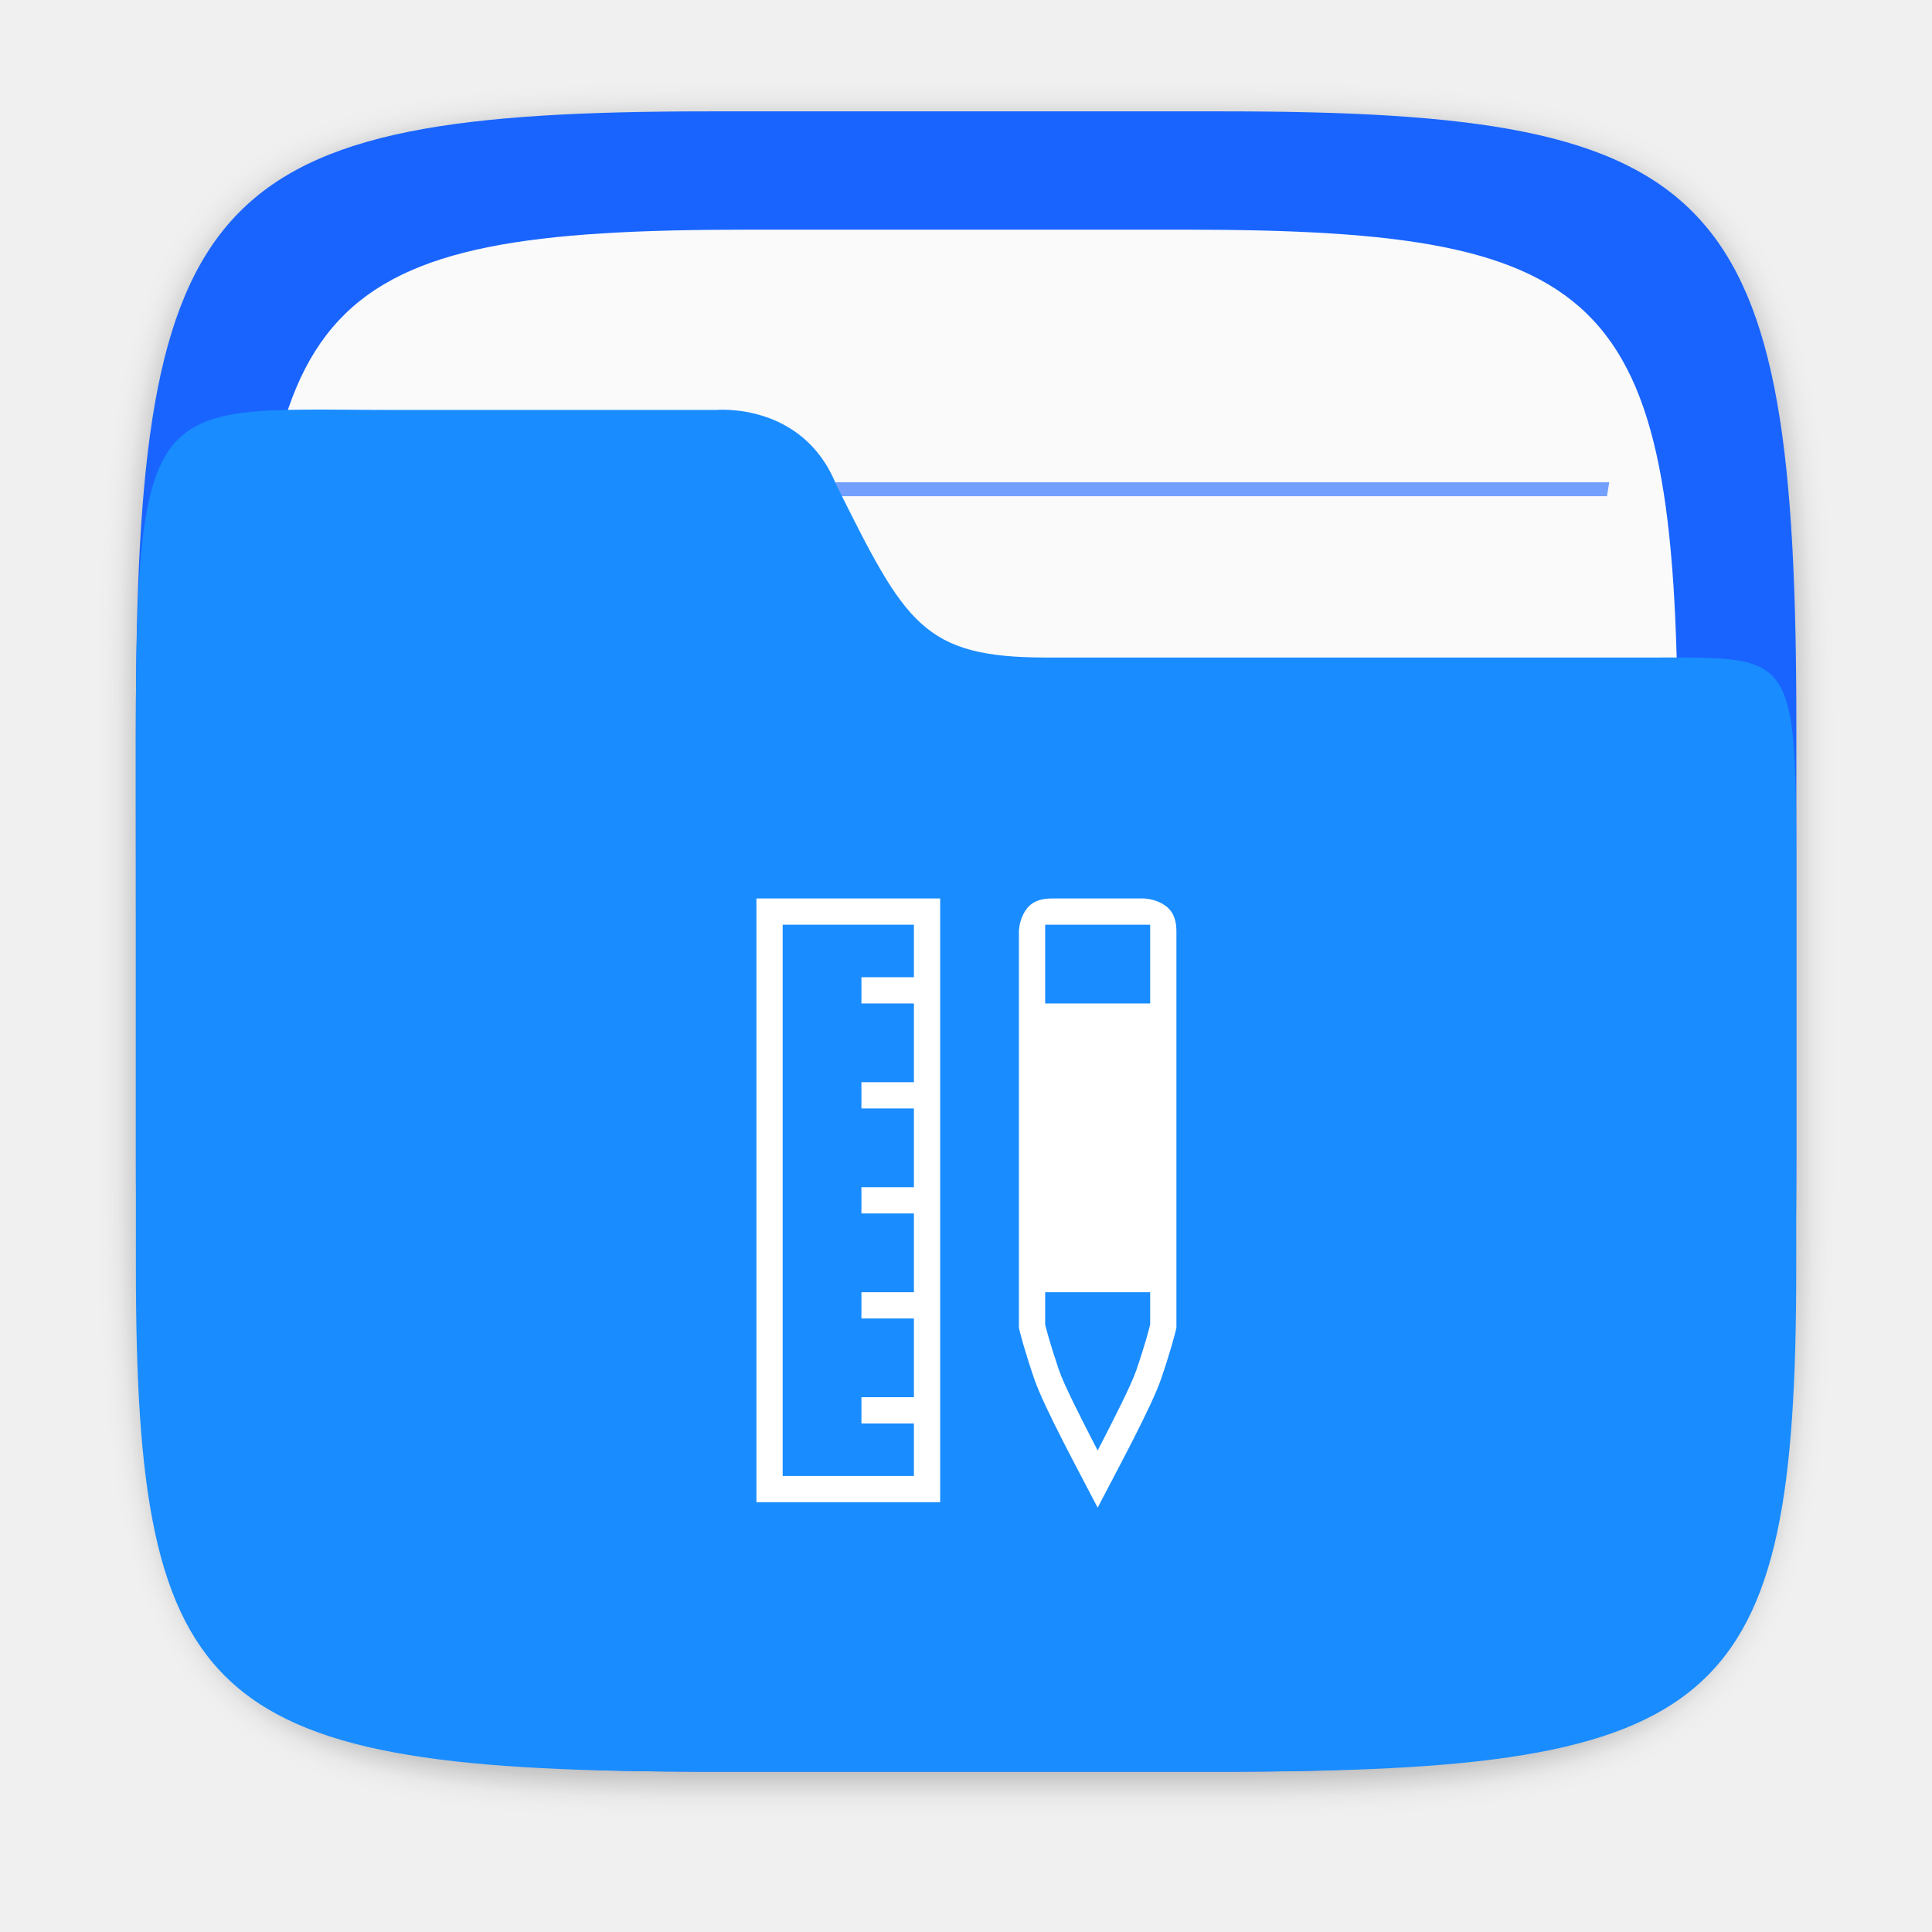
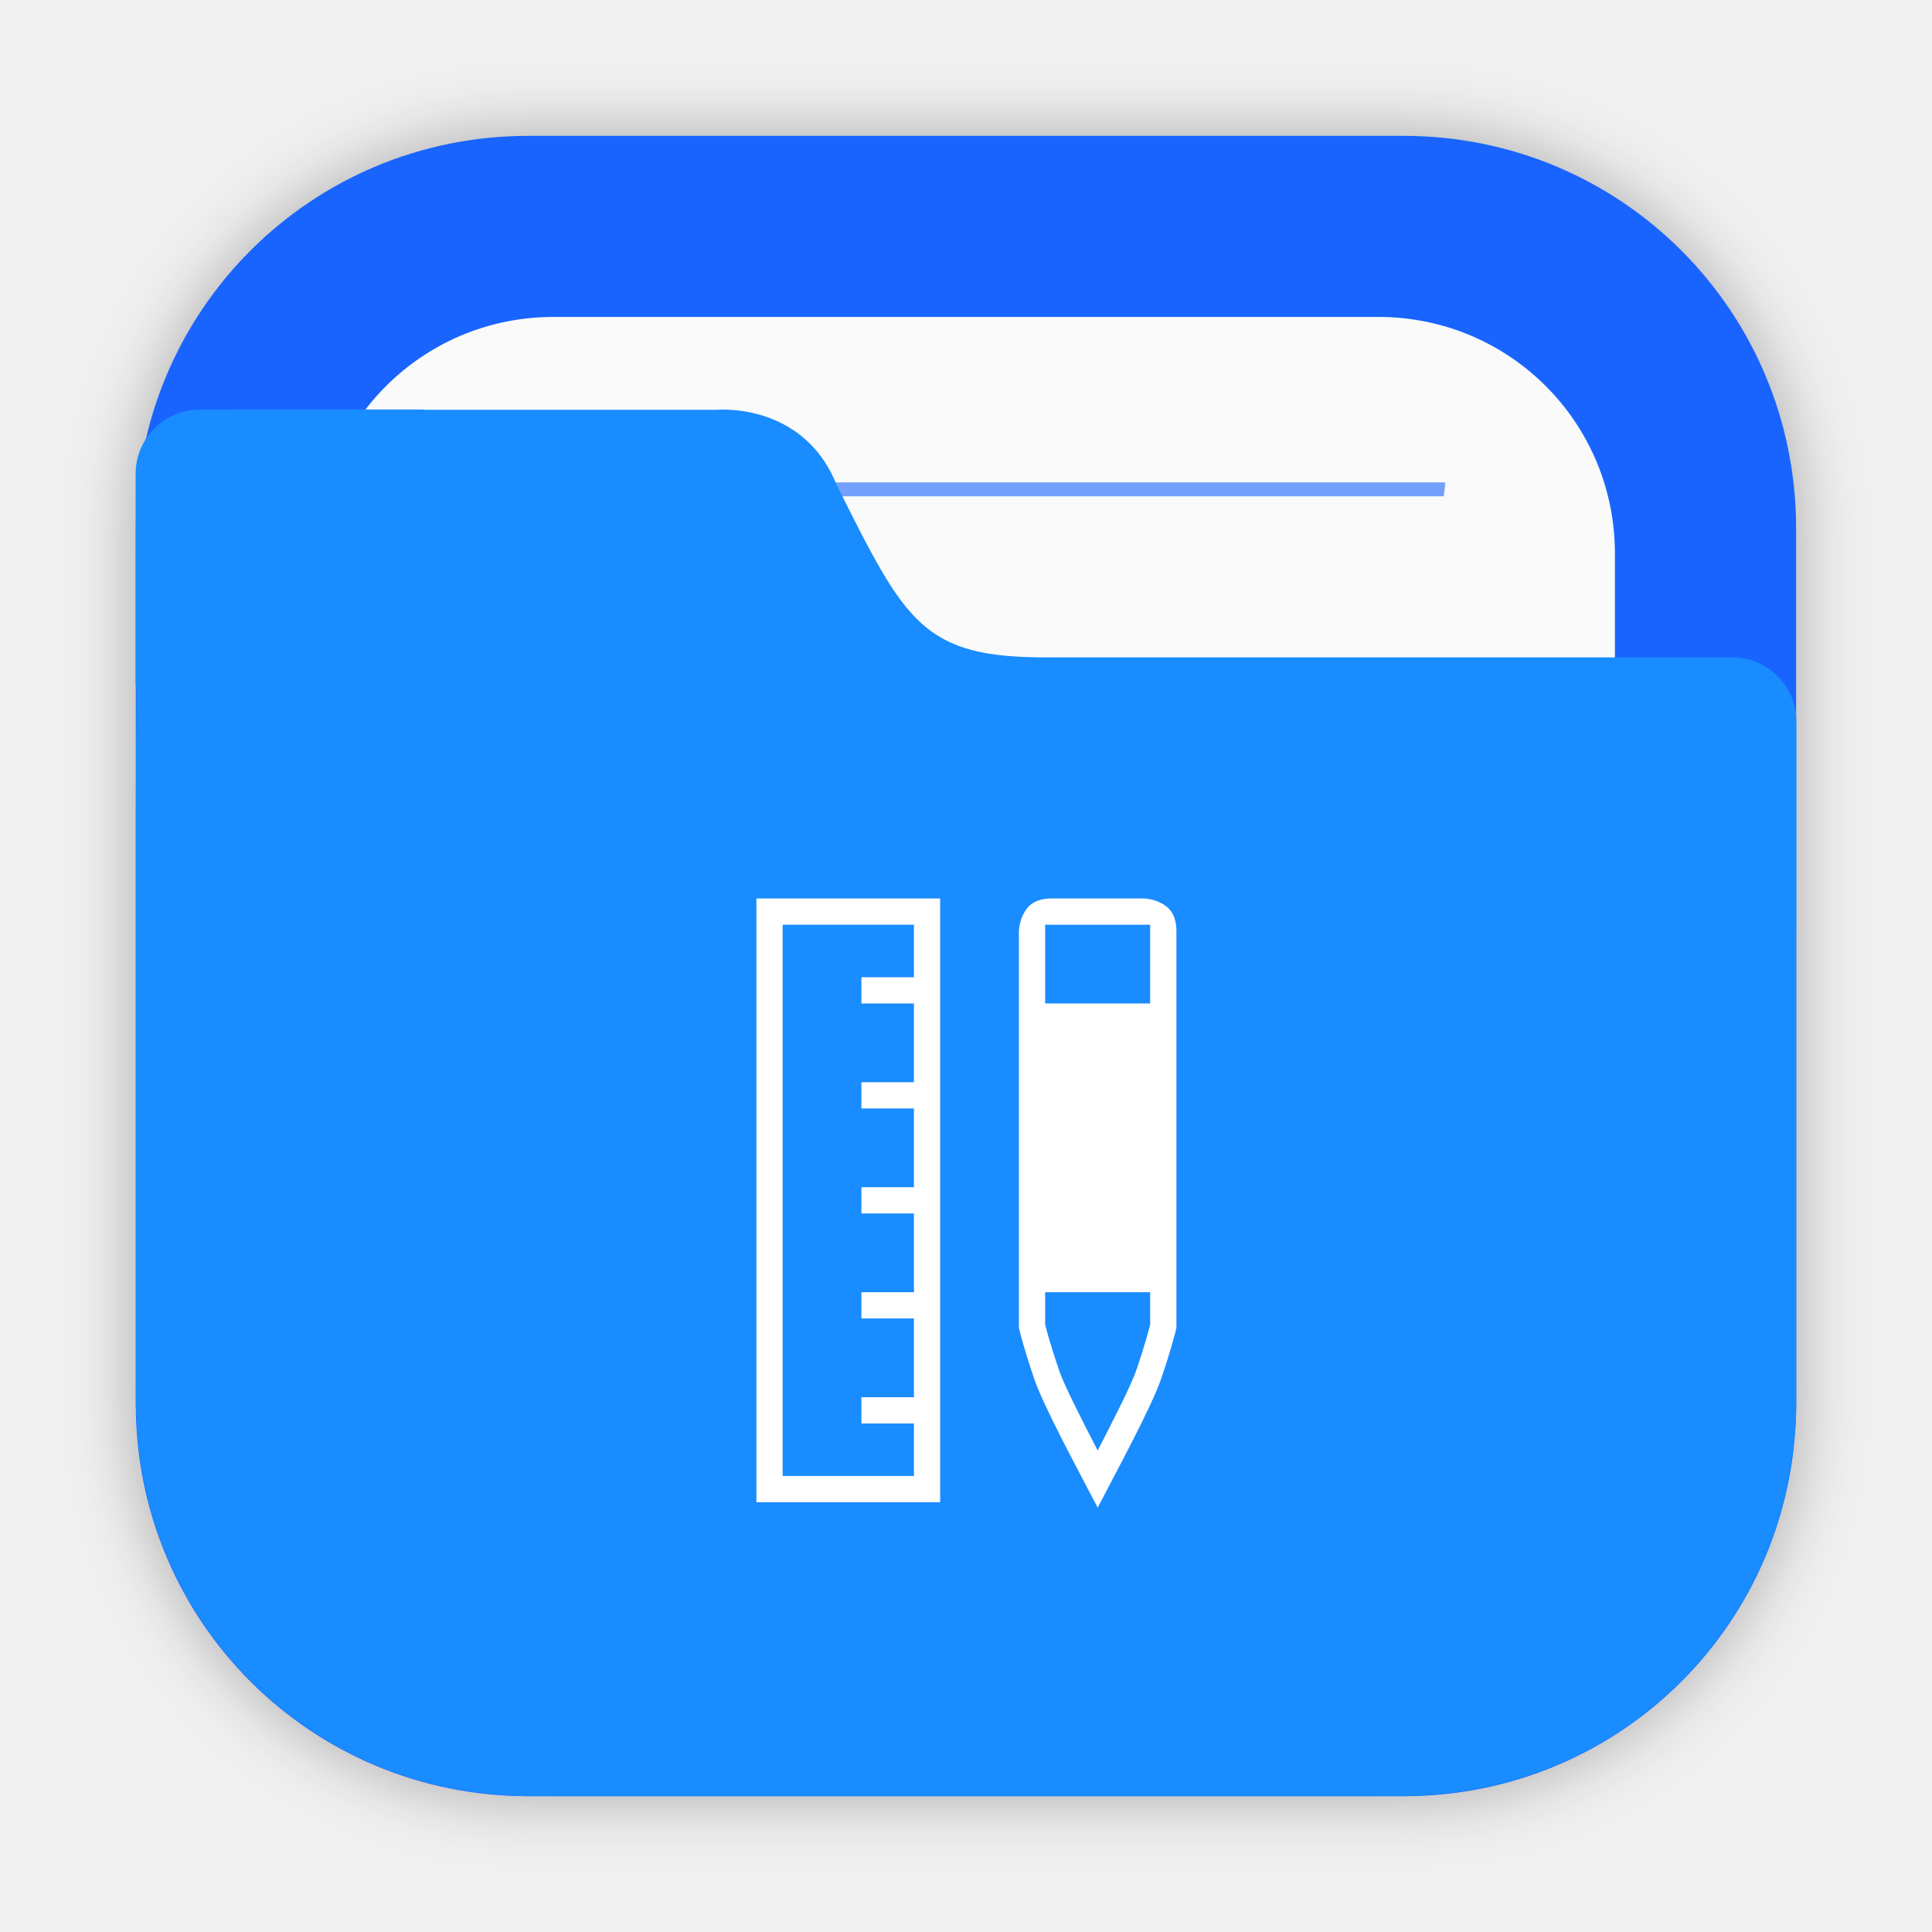
<svg xmlns="http://www.w3.org/2000/svg" width="64" height="64" version="1.1" viewBox="0 0 16.933 16.933">
  <defs>
-     <filter id="filter2761" x="-.024" y="-.024" width="1.048" height="1.048" color-interpolation-filters="sRGB">
-       <feGaussianBlur stdDeviation="0.146" />
+     <filter id="filter2076-6" x="-.048" y="-.048" width="1.096" height="1.096" color-interpolation-filters="sRGB">
+       <feGaussianBlur stdDeviation="1.1" />
    </filter>
  </defs>
-   <path d="m10.709 1.05c4.405 0 5.035 0.673 5.035 5.388v3.776c0 4.715-0.63 5.388-5.035 5.388h-4.483c-4.405 0-5.035-0.673-5.035-5.388v-3.776c0-4.715 0.63-5.388 5.035-5.388z" enable-background="new" fill="#141414" filter="url(#filter2761)" opacity=".3" />
-   <path d="m10.709 0.976c4.405 0 5.035 0.673 5.035 5.388v3.776c0 4.715-0.63 5.388-5.035 5.388h-4.483c-4.405 0-5.035-0.673-5.035-5.388v-3.776c0-4.715 0.63-5.388 5.035-5.388z" enable-background="new" fill="#1964ff" />
-   <path d="m10.389 2.013c3.777 0 4.317 0.577 4.317 4.62v3.238c0 4.043-0.54 4.62-4.317 4.62h-3.844c-3.777 0-4.317-0.577-4.317-4.62v-3.238c0-4.043 0.54-4.62 4.317-4.62z" enable-background="new" fill="#fafafa" stroke-width=".857" />
-   <g transform="matrix(1.3006 0 0 1.34 -2.5449 -2.4261)" fill="#1964ff">
-     <path d="m3.986 6.937c-0.006 0.03-0.009 0.06-0.015 0.091h8.993c-0.005-0.03-0.009-0.061-0.016-0.091z" opacity=".6" stroke-width=".605" style="paint-order:normal" />
-     <path d="m4.133 4.965c0.005 0.03 0.01 0.061 0.016 0.091h8.637c0.005-0.033 0.01-0.059 0.015-0.091z" opacity=".6" stroke-width=".594" style="paint-order:normal" />
-     <path d="m3.986 8.909c-0.006 0.03-0.009 0.06-0.015 0.091h8.993c-0.005-0.03-0.009-0.061-0.016-0.091z" opacity=".6" stroke-width=".605" style="paint-order:normal" />
-     <path d="m3.986 10.881c-0.006 0.03-0.009 0.06-0.015 0.091h8.993c-0.005-0.03-0.009-0.061-0.016-0.091z" opacity=".6" stroke-width=".605" style="paint-order:normal" />
+   <g transform="translate(16.834 1.6758)">
+     <rect transform="matrix(.26458 0 0 .26458 -16.834 -1.6758)" x="4.5" y="4.5" width="55" height="55" rx="13.002" ry="13.002" filter="url(#filter2076-6)" opacity=".3" />
+     <path d="m-12.204-0.485c-1.906 0-3.44 1.534-3.44 3.44v7.672c0 1.906 1.534 3.44 3.44 3.44h7.672c1.906 0 3.44-1.534 3.44-3.44v-7.672c0-1.906-1.534-3.44-3.44-3.44z" fill="#1964ff" stroke-linecap="round" stroke-width=".079" style="paint-order:stroke fill markers" />
+     <path d="m-11.983 1.102c-1.149 0-2.074 0.925-2.074 2.074v7.229c0 1.149 0.925 2.074 2.074 2.074h7.229c1.149 0 2.074-0.925 2.074-2.074v-7.229c0-1.149-0.925-2.074-2.074-2.074z" fill="#fafafa" stroke-linecap="round" stroke-width=".079" style="paint-order:stroke fill markers" />
+     <path d="m-12.571 2.552c5e-3 0.041 0.01 0.081 0.015 0.122h8.376c0.005-0.044 0.01-0.078 0.014-0.122z" fill="#1964ff" opacity=".6" stroke-width=".677" style="paint-order:normal" />
+     <path d="m-15.082 1.914c-0.312 0-0.563 0.251-0.563 0.563v1.828c0 0.023 0.004 0.044 0.007 0.066-0.005 0.541-0.005 1.157-0.005 1.965v0.224h-5.16e-4v4.066c0 0.036 0.004 0.072 0.005 0.108 2e-3 0.051 0.003 0.103 0.008 0.153 0.126 1.696 1.469 3.039 3.165 3.166 0.085 0.008 0.171 0.013 0.259 0.013 0.001 3e-6 0.002 0 0.004 0h7.671 5.17e-4c0.089 0 0.177-0.005 0.264-0.013 1.691-0.128 3.031-1.465 3.163-3.155 0.009-0.09 0.014-0.18 0.014-0.272v-4.144c1.6e-5 -0.002 5.17e-4 -0.003 5.17e-4 -0.005v-1.828c0-0.312-0.251-0.563-0.563-0.563h-6.007c-0.272 0-0.484-0.018-0.66-0.065-0.176-0.047-0.316-0.122-0.441-0.236s-0.235-0.265-0.351-0.465c-0.117-0.2-0.24-0.447-0.393-0.753-0.073-0.181-0.176-0.312-0.288-0.407-0.112-0.095-0.234-0.153-0.347-0.19-0.226-0.072-0.415-0.054-0.415-0.054h-2.553c-0.01-5.75e-4 -0.02-0.003-0.031-0.003h-0.915z" fill="#198cff" stroke-width=".265" />
  </g>
-   <path d="m3.474 3.593c-2.423 0-2.283-0.281-2.283 4.419v3.097c3e-6 3.867 0.63 4.419 5.035 4.419h4.483c4.405 0 5.034-0.552 5.034-4.419v-3.097c0-2.324 0.051-2.249-1.278-2.249h-5.292c-1.086 0-1.236-0.295-1.846-1.519-0.294-0.723-1.05-0.651-1.05-0.651z" enable-background="new" fill="#198cff" stroke-width=".906" />
  <g transform="matrix(.057517 0 0 .057517 -161.32 .7425)" enable-background="new" fill="#fff">
    <path d="m2965 124c-2.667 0-3.725 1.186-4.356 2.447-0.63 1.262-0.644 2.553-0.644 2.553v60.402l0.045 0.219c0.159 0.696 0.8 3.214 2.27 7.529 1.468 4.31 6.651 13.828 9.685 19.68 3.032-5.848 8.218-15.37 9.685-19.68 1.47-4.316 2.113-6.851 2.27-7.531l0.045-0.217v-60.402c0-2.667-1.186-3.725-2.447-4.356-1.262-0.631-2.553-0.645-2.553-0.645zm-1 4h16v12h-16zm0 56h16v4.91c-0.13 0.553-0.709 2.861-2.102 6.951-0.756 2.219-3.318 7.269-5.898 12.26-2.58-4.99-5.143-10.04-5.898-12.26-1.393-4.091-1.971-6.387-2.102-6.945z" />
    <path d="m2920 124v92h28v-92zm4 4h20v8h-8v4h8v12h-8v4h8v12h-8v4h8v12h-8v4h8v12h-8v4h8v8h-20v-83z" color="#000000" color-rendering="auto" dominant-baseline="auto" enable-background="accumulate" image-rendering="auto" shape-rendering="auto" solid-color="#000000" style="font-feature-settings:normal;font-variant-alternates:normal;font-variant-caps:normal;font-variant-ligatures:normal;font-variant-numeric:normal;font-variant-position:normal;isolation:auto;mix-blend-mode:normal;shape-padding:0;text-decoration-color:#000000;text-decoration-line:none;text-decoration-style:solid;text-indent:0;text-orientation:mixed;text-transform:none;white-space:normal" />
  </g>
</svg>
